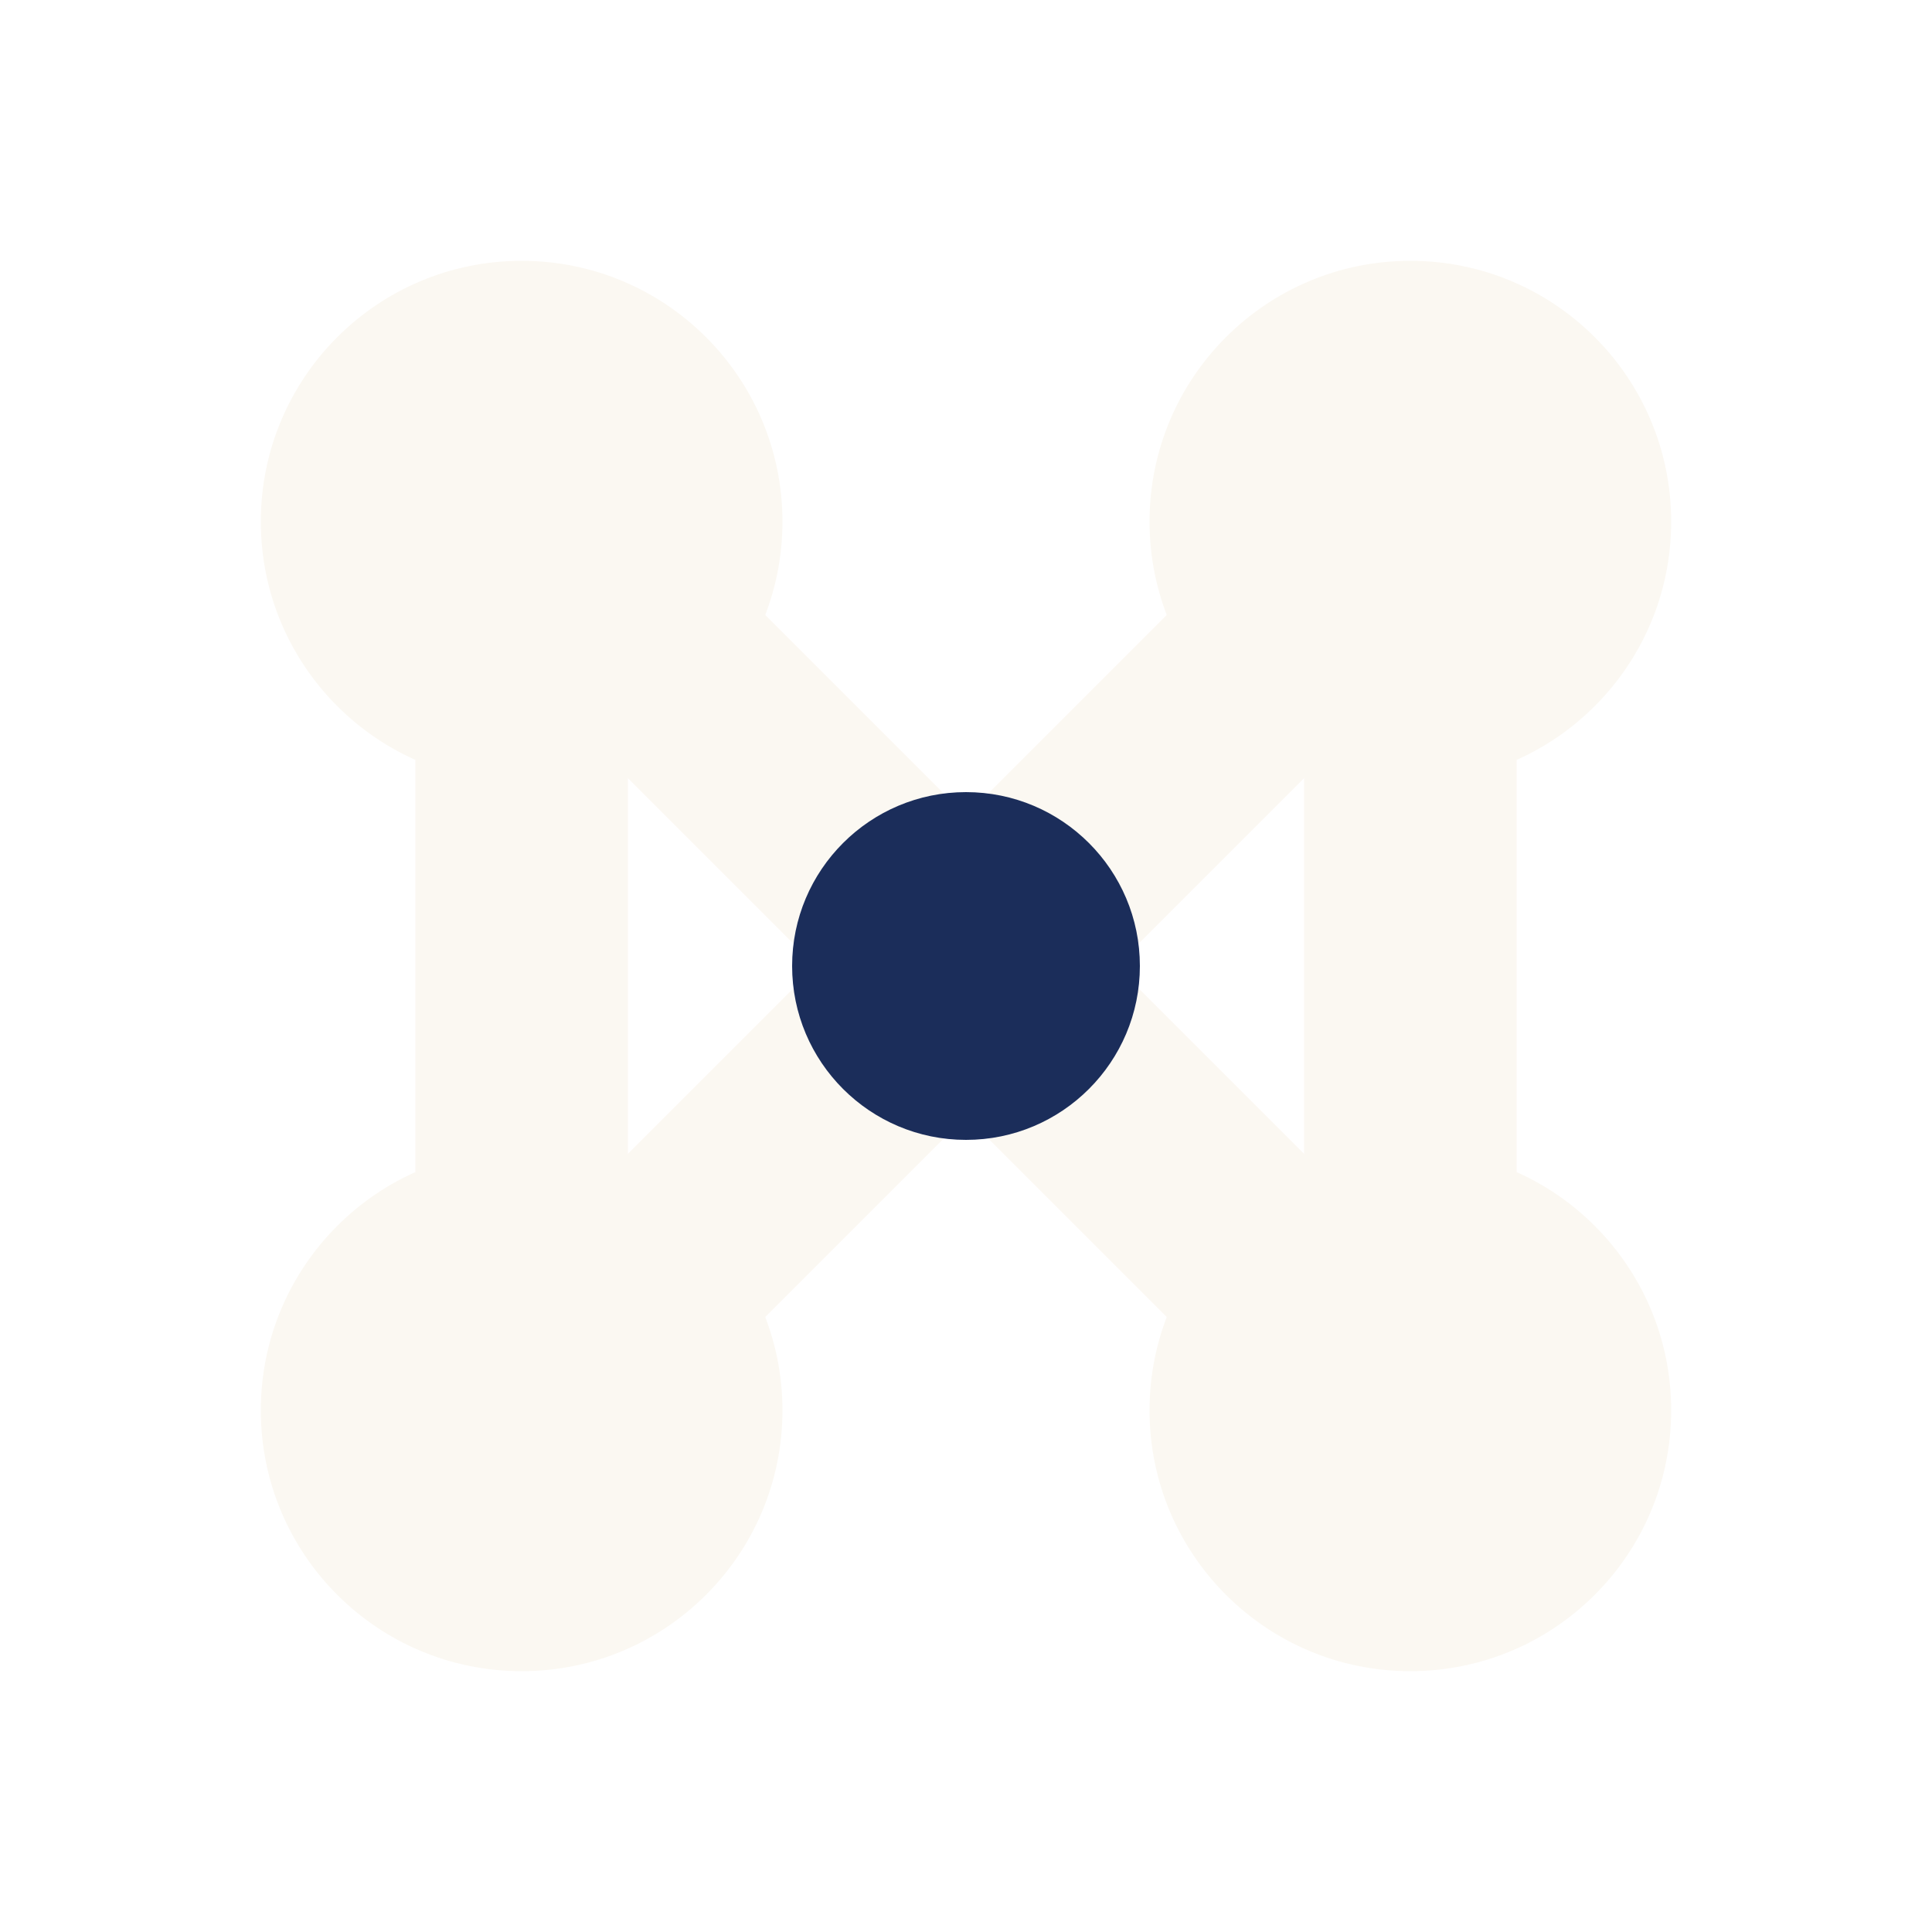
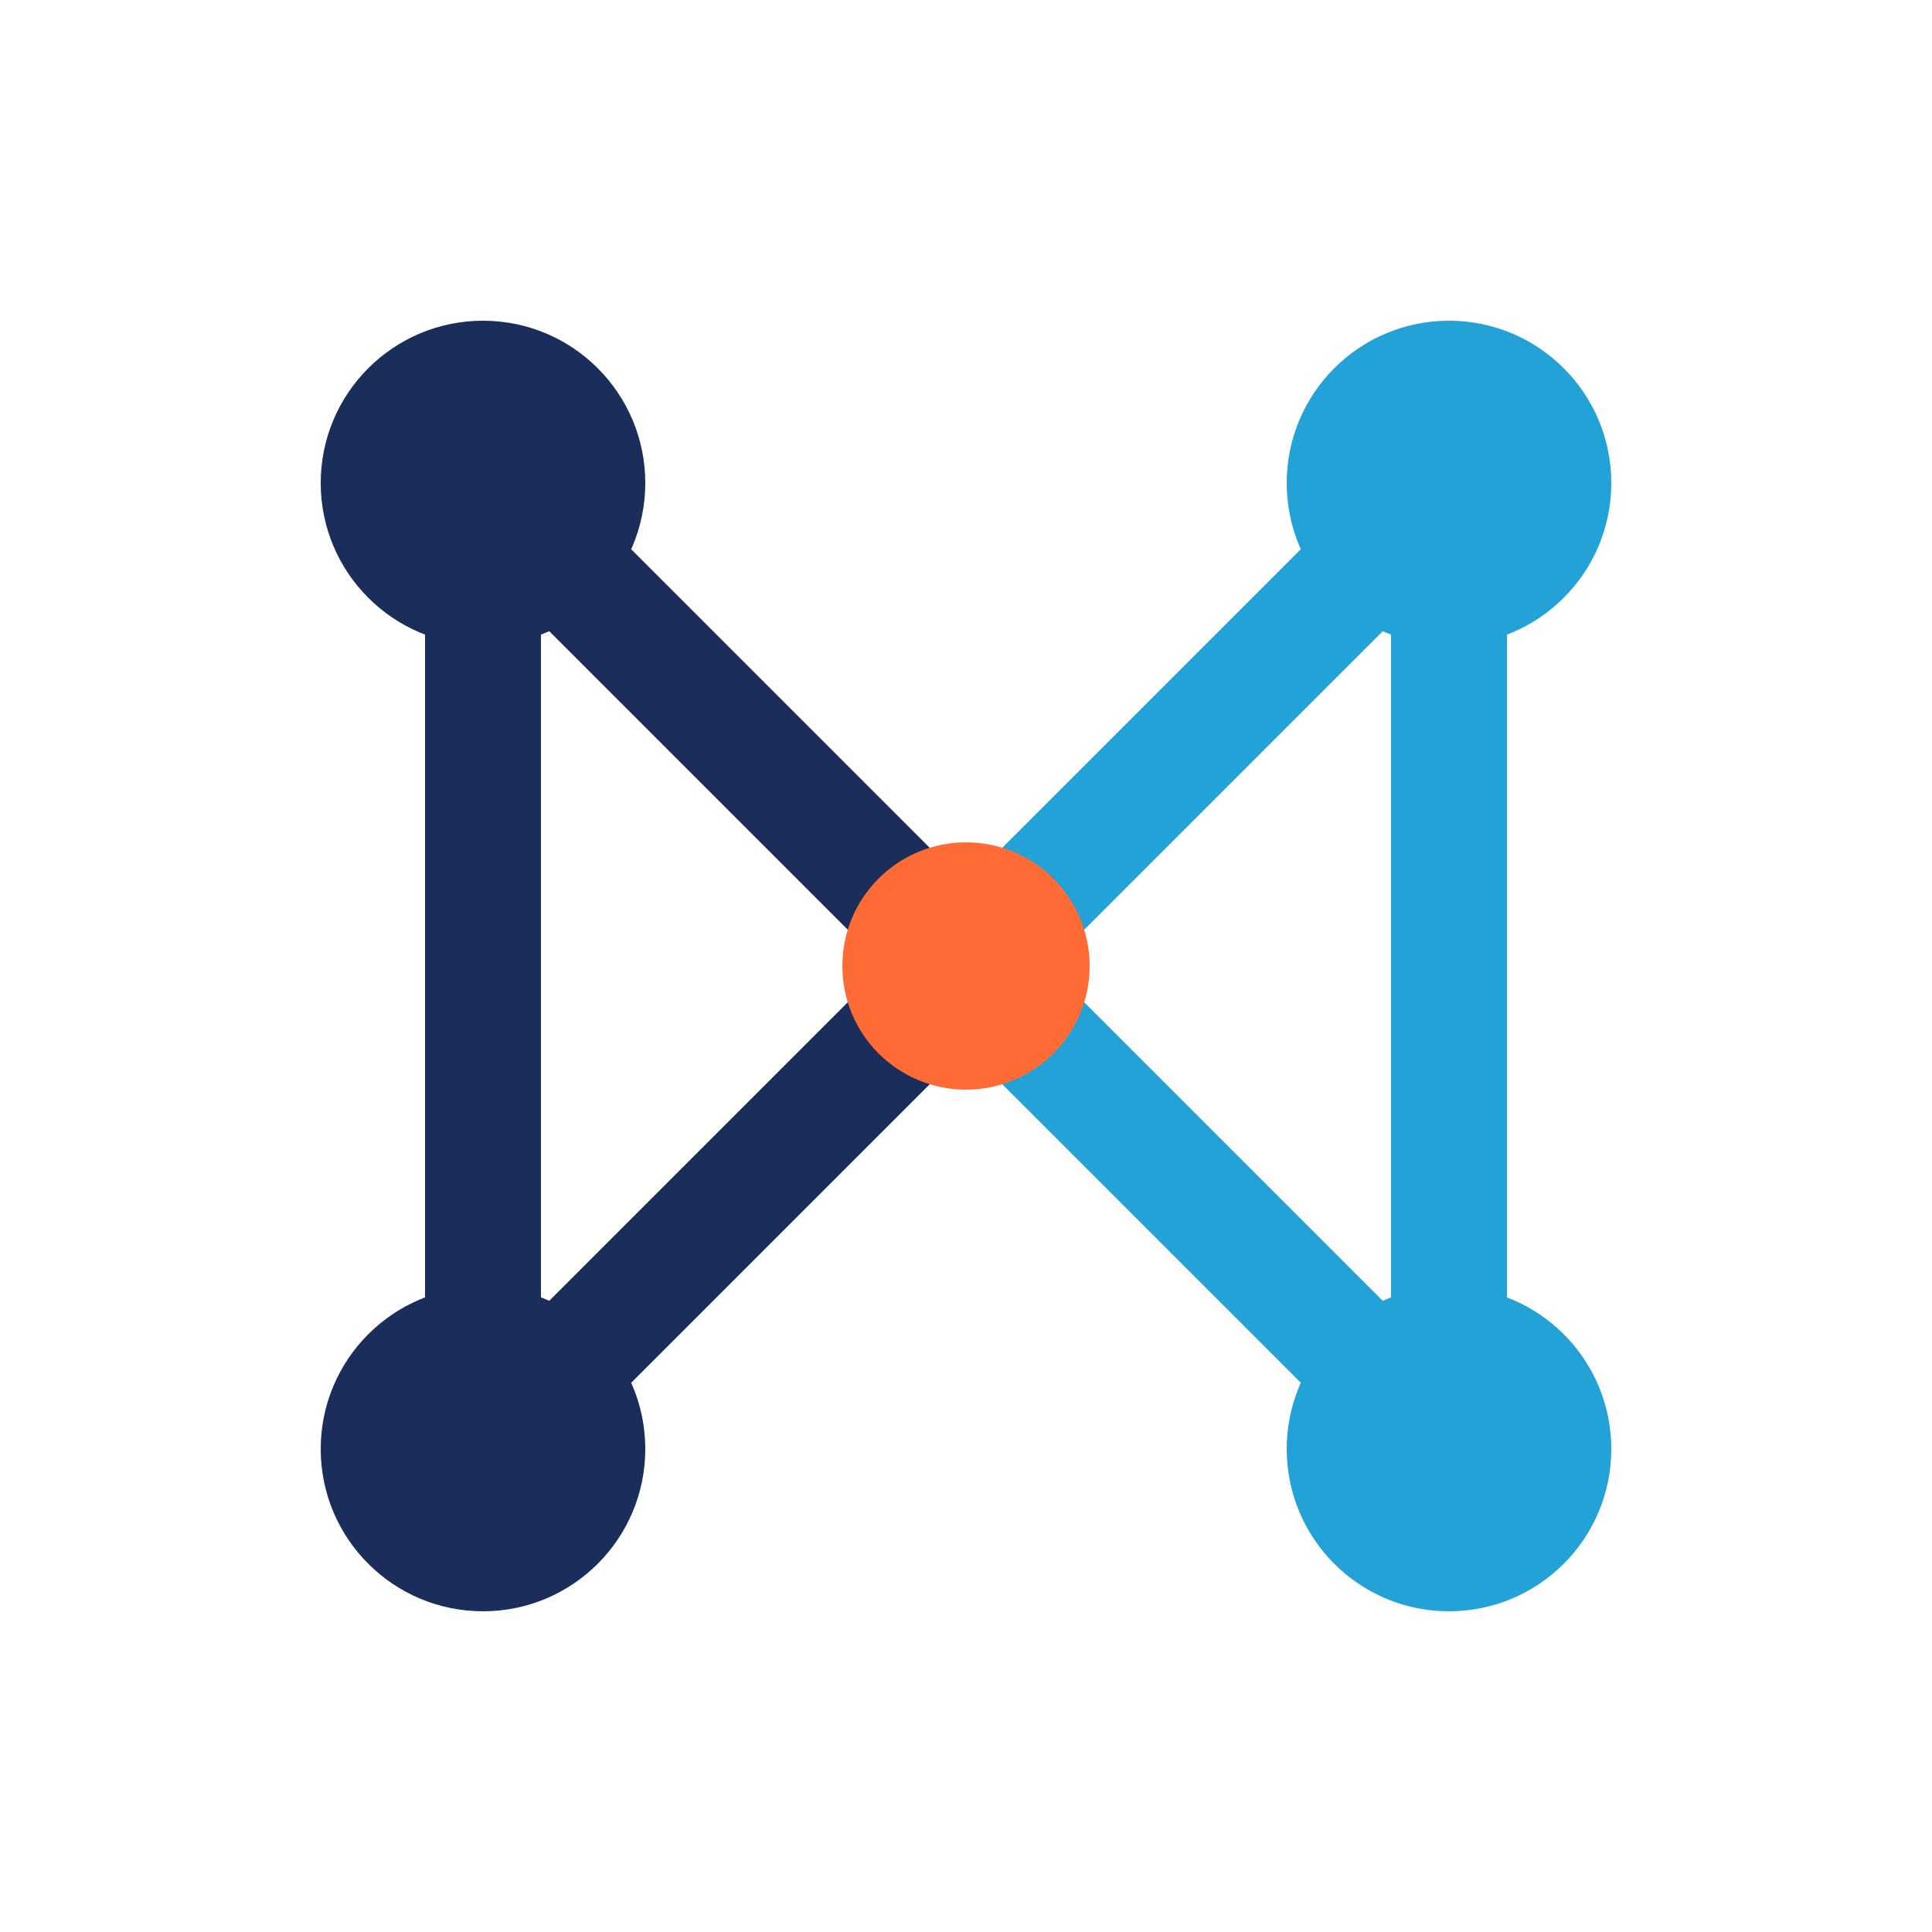
- <svg xmlns="http://www.w3.org/2000/svg" viewBox="0 0 100 100" fill="none">
-   <g stroke="#FBF8F2" stroke-width="11" stroke-linecap="round">
-     <line x1="27" y1="27" x2="27" y2="73" />
-     <line x1="73" y1="27" x2="73" y2="73" />
-     <line x1="27" y1="27" x2="73" y2="73" />
-     <line x1="73" y1="27" x2="27" y2="73" />
+ <svg xmlns="http://www.w3.org/2000/svg" viewBox="0 0 500 500" width="500" height="500">
+   <g stroke-width="30" stroke-linecap="round" fill="none">
+     <line x1="125" y1="125" x2="250" y2="250" stroke="#1B2D5A" />
+     <line x1="125" y1="375" x2="250" y2="250" stroke="#1B2D5A" />
+     <line x1="125" y1="125" x2="125" y2="375" stroke="#1B2D5A" />
+     <line x1="375" y1="125" x2="250" y2="250" stroke="#22A2D6" />
+     <line x1="375" y1="375" x2="250" y2="250" stroke="#22A2D6" />
+     <line x1="375" y1="125" x2="375" y2="375" stroke="#22A2D6" />
  </g>
-   <circle cx="27" cy="27" r="13.5" fill="#FBF8F2" />
-   <circle cx="73" cy="27" r="13.5" fill="#FBF8F2" />
-   <circle cx="27" cy="73" r="13.5" fill="#FBF8F2" />
-   <circle cx="73" cy="73" r="13.5" fill="#FBF8F2" />
-   <circle cx="50" cy="50" r="9" fill="#1B2D5A" />
+   <g>
+     <circle cx="125" cy="125" r="42" fill="#1B2D5A" />
+     <circle cx="125" cy="375" r="42" fill="#1B2D5A" />
+     <circle cx="375" cy="125" r="42" fill="#22A2D6" />
+     <circle cx="375" cy="375" r="42" fill="#22A2D6" />
+   </g>
+   <circle cx="250" cy="250" r="32" fill="#FF6B35" />
</svg>
